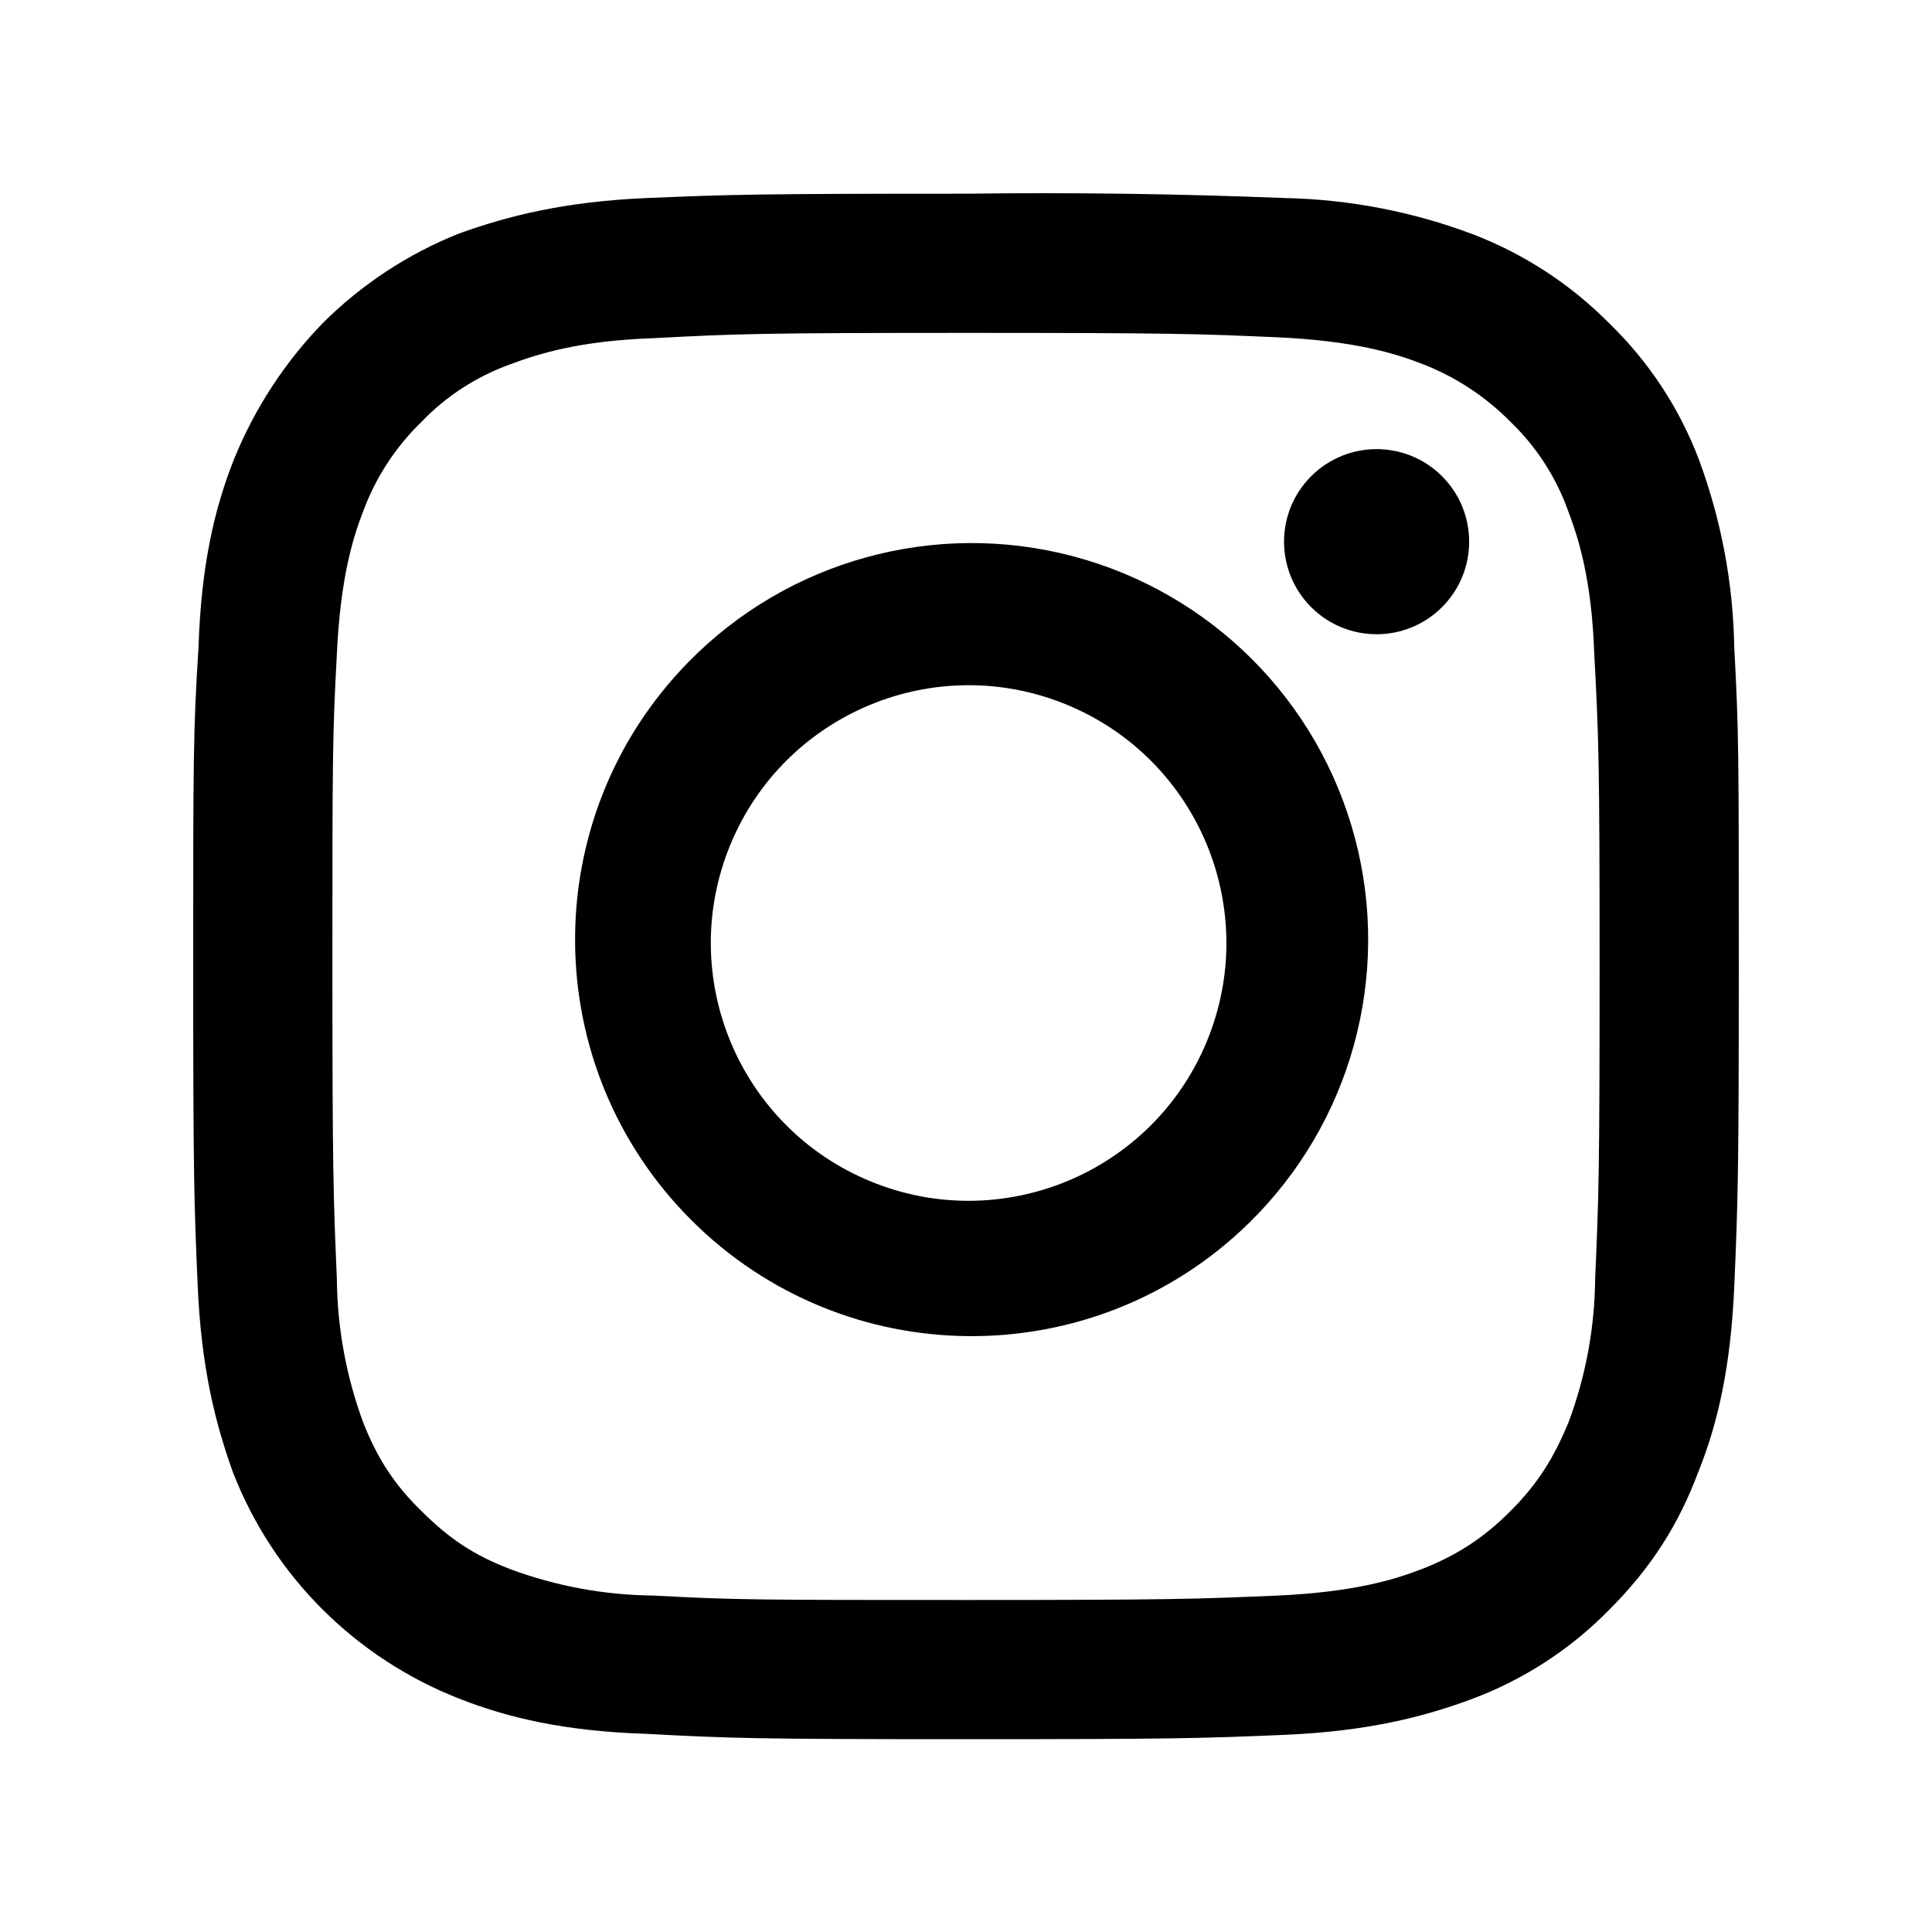
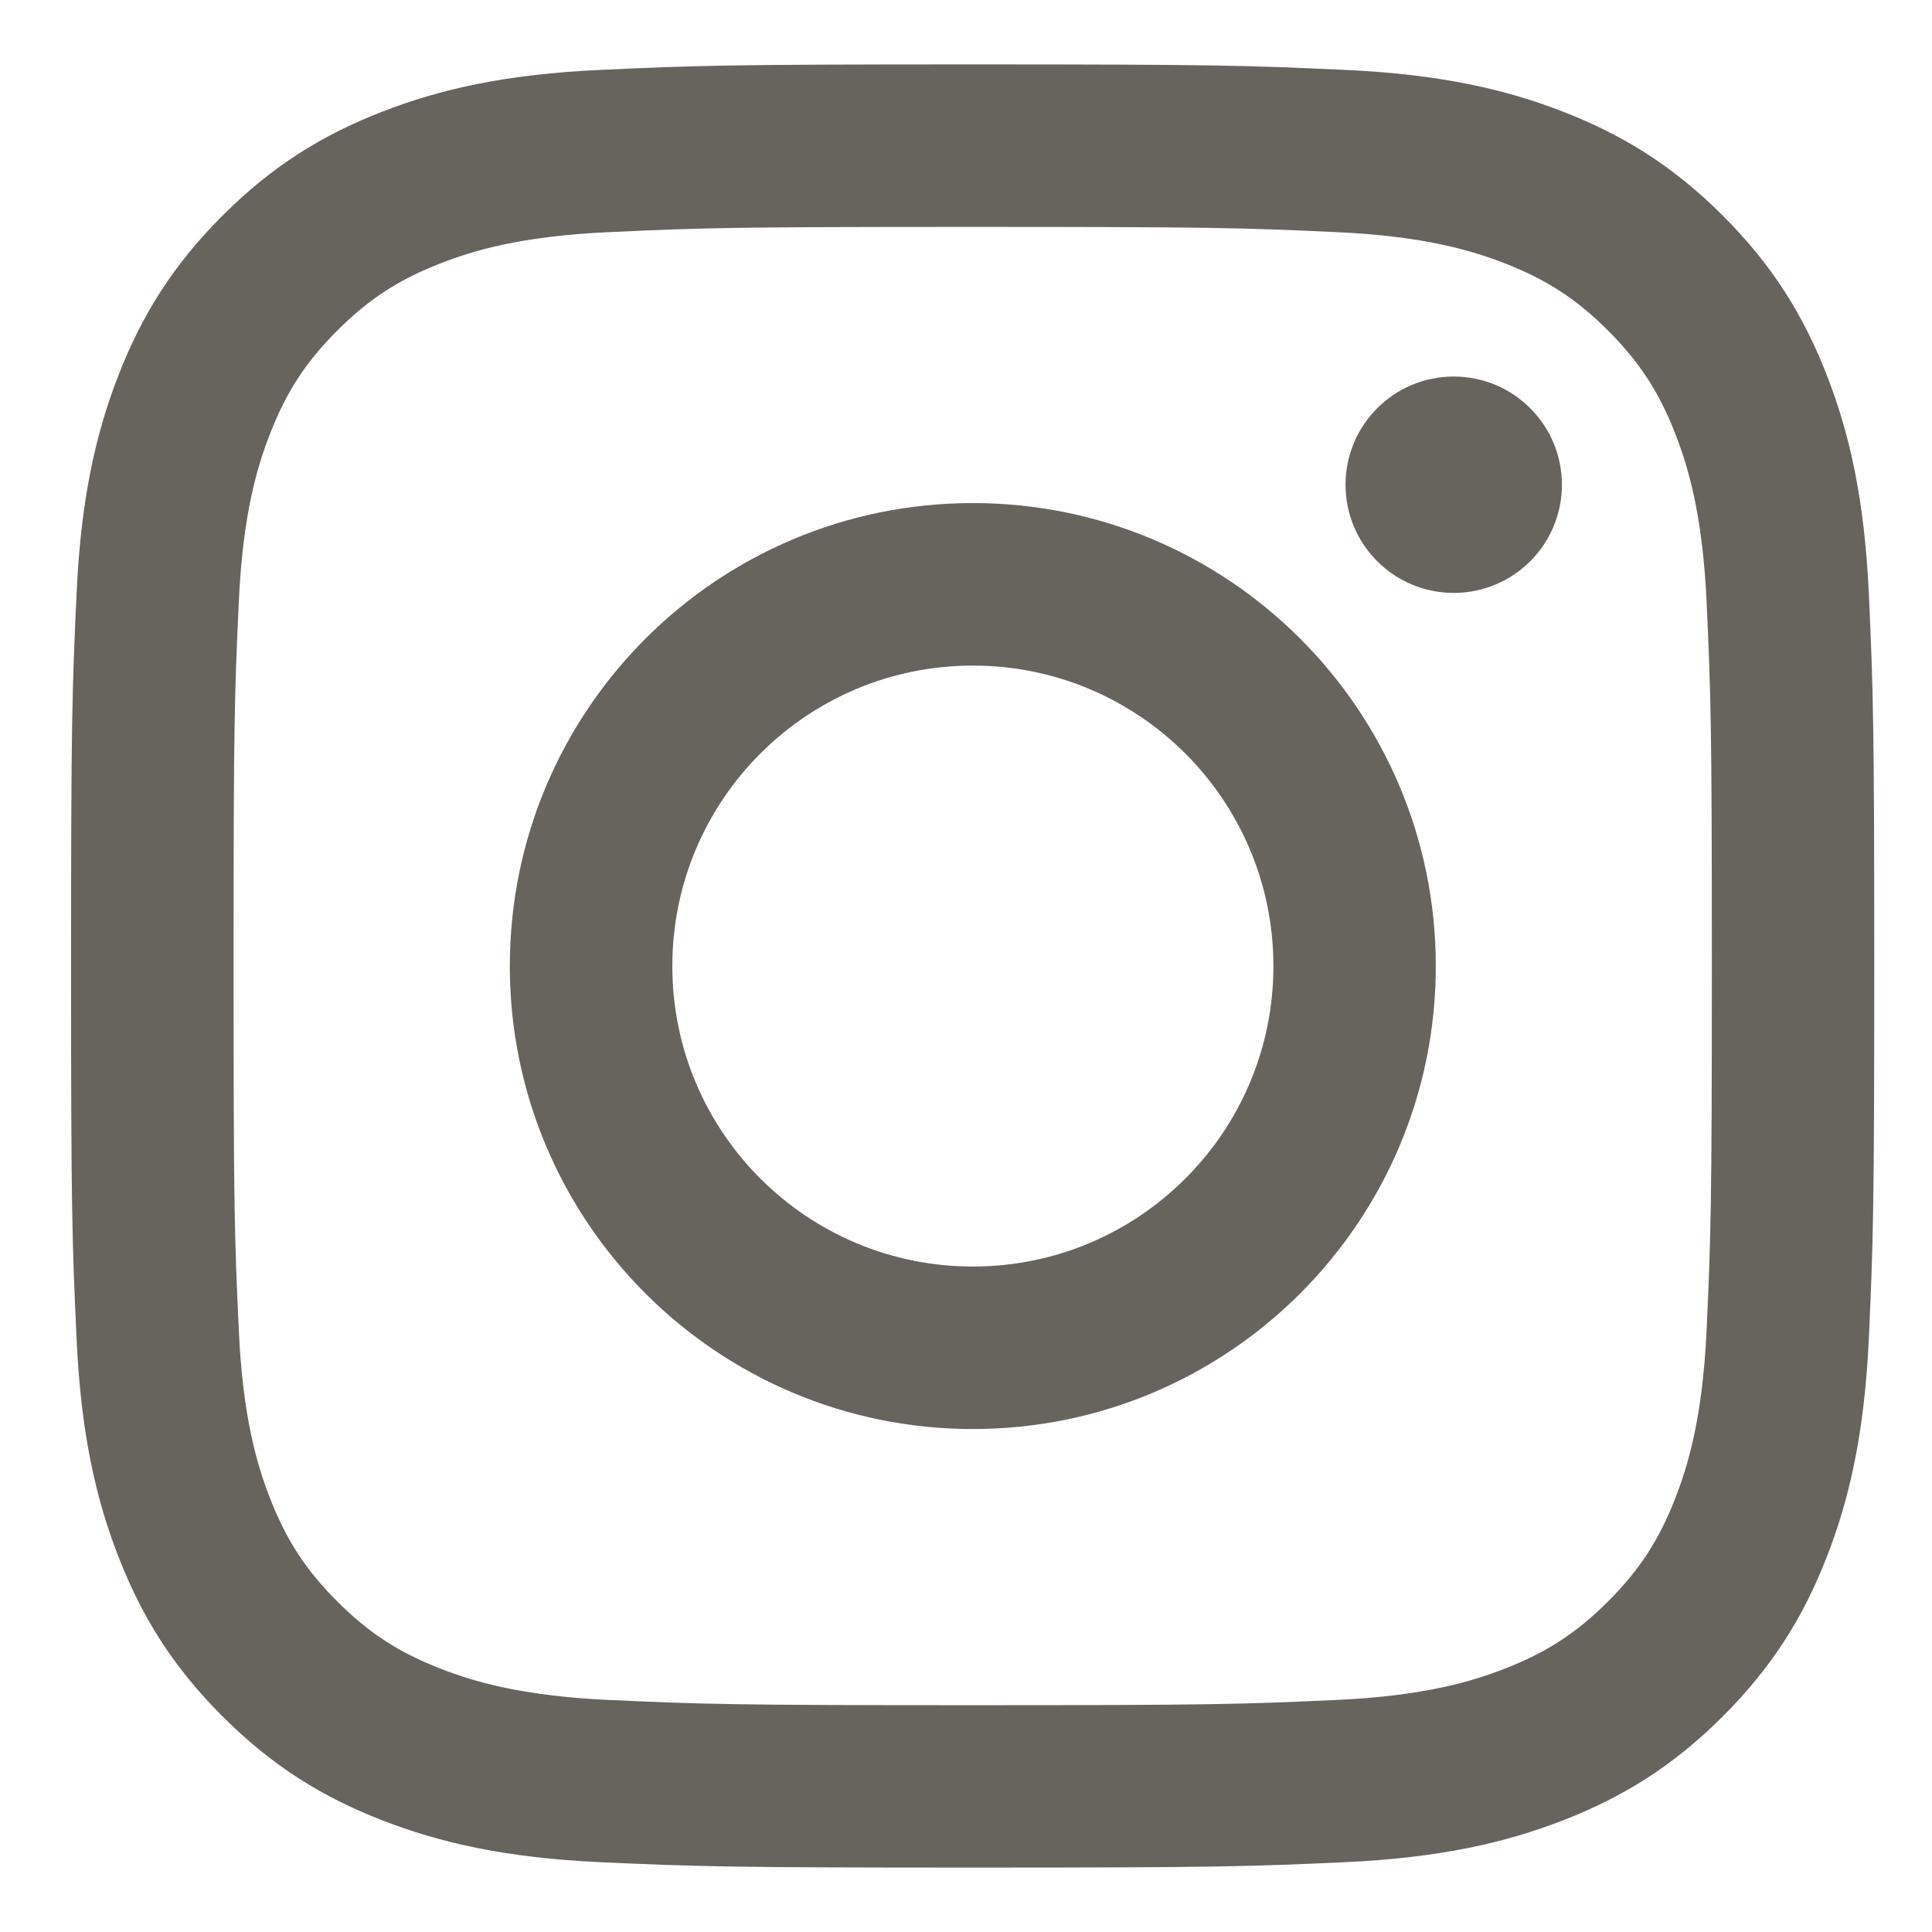
- <svg class="icon icon-instagram" viewBox="0 0 20 20">
-   <path fill="currentColor" fill-rule="evenodd" d="M13.23 3.492c-.84-.037-1.096-.046-3.23-.046-2.144 0-2.39.01-3.238.055-.776.027-1.195.164-1.487.273a2.4 2.4 0 0 0-.912.593 2.5 2.5 0 0 0-.602.922c-.11.282-.238.702-.274 1.486-.046.84-.046 1.095-.046 3.23s.01 2.39.046 3.229c.004.51.097 1.016.274 1.495.145.365.319.639.602.913.282.282.538.456.92.602.474.176.974.268 1.479.273.848.046 1.103.046 3.238.046s2.39-.01 3.23-.046c.784-.036 1.203-.164 1.486-.273.374-.146.648-.329.921-.602.283-.283.447-.548.602-.922.177-.476.27-.979.274-1.486.037-.84.046-1.095.046-3.23s-.01-2.39-.055-3.229c-.027-.784-.164-1.204-.274-1.495a2.4 2.4 0 0 0-.593-.913 2.6 2.6 0 0 0-.92-.602c-.284-.11-.703-.237-1.488-.273ZM6.697 2.05c.857-.036 1.131-.045 3.302-.045a63 63 0 0 1 3.302.045c.664.014 1.321.14 1.943.374a4 4 0 0 1 1.414.922c.41.397.728.88.93 1.414.23.622.354 1.279.365 1.942C18 7.56 18 7.824 18 10.005c0 2.17-.01 2.444-.046 3.292-.036.858-.173 1.442-.374 1.943-.2.53-.474.976-.92 1.423a3.9 3.9 0 0 1-1.415.922c-.51.191-1.095.337-1.943.374-.857.036-1.122.045-3.302.045-2.171 0-2.445-.009-3.302-.055-.849-.027-1.432-.164-1.943-.364a4.15 4.15 0 0 1-1.414-.922 4.1 4.1 0 0 1-.93-1.423c-.183-.51-.329-1.085-.365-1.943C2.009 12.45 2 12.167 2 10.004c0-2.161 0-2.435.055-3.302.027-.848.164-1.432.365-1.942a4.4 4.4 0 0 1 .92-1.414 4.2 4.2 0 0 1 1.415-.93c.51-.183 1.094-.33 1.943-.366Zm.427 4.806a4.105 4.105 0 1 1 5.805 5.805 4.105 4.105 0 0 1-5.805-5.805m1.882 5.371a2.668 2.668 0 1 0 2.042-4.93 2.668 2.668 0 0 0-2.042 4.93m5.922-5.942a.958.958 0 1 1-1.355-1.355.958.958 0 0 1 1.355 1.355" clip-rule="evenodd" />
+ <svg xmlns="http://www.w3.org/2000/svg" width="18" height="18" viewBox="0 0 18 18" fill="none">
+   <path d="M9.062 0.6C6.781 0.6 6.495 0.61 5.599 0.651C4.705 0.691 4.094 0.833 3.56 1.041C3.007 1.256 2.539 1.543 2.072 2.01C1.605 2.477 1.318 2.945 1.103 3.498C0.895 4.032 0.753 4.643 0.713 5.537C0.672 6.433 0.662 6.719 0.662 9C0.662 11.281 0.672 11.568 0.713 12.463C0.753 13.357 0.895 13.968 1.103 14.502C1.318 15.055 1.605 15.523 2.072 15.99C2.539 16.457 3.007 16.744 3.56 16.959C4.094 17.167 4.705 17.309 5.599 17.35C6.495 17.39 6.781 17.4 9.062 17.4C11.343 17.4 11.63 17.39 12.525 17.35C13.419 17.309 14.03 17.167 14.564 16.959C15.117 16.744 15.585 16.457 16.052 15.99C16.519 15.523 16.806 15.055 17.021 14.502C17.229 13.968 17.371 13.357 17.412 12.463C17.452 11.568 17.462 11.281 17.462 9C17.462 6.719 17.452 6.433 17.412 5.537C17.371 4.643 17.229 4.032 17.021 3.498C16.806 2.945 16.519 2.477 16.052 2.01C15.585 1.543 15.117 1.256 14.564 1.041C14.03 0.833 13.419 0.691 12.525 0.651C11.63 0.61 11.343 0.6 9.062 0.6ZM9.062 2.114C11.305 2.114 11.571 2.122 12.456 2.163C13.275 2.2 13.72 2.337 14.016 2.452C14.408 2.604 14.688 2.786 14.982 3.08C15.276 3.374 15.458 3.654 15.61 4.046C15.725 4.342 15.862 4.787 15.9 5.606C15.94 6.492 15.949 6.757 15.949 9C15.949 11.243 15.94 11.509 15.9 12.394C15.862 13.213 15.725 13.658 15.61 13.954C15.458 14.346 15.276 14.626 14.982 14.92C14.688 15.214 14.408 15.396 14.016 15.548C13.72 15.663 13.275 15.8 12.456 15.838C11.571 15.878 11.305 15.887 9.062 15.887C6.819 15.887 6.553 15.878 5.668 15.838C4.849 15.8 4.404 15.663 4.108 15.548C3.716 15.396 3.436 15.214 3.142 14.92C2.848 14.626 2.666 14.346 2.514 13.954C2.399 13.658 2.262 13.213 2.225 12.394C2.184 11.509 2.176 11.243 2.176 9C2.176 6.757 2.184 6.492 2.225 5.606C2.262 4.787 2.399 4.342 2.514 4.046C2.666 3.654 2.848 3.374 3.142 3.08C3.436 2.786 3.716 2.604 4.108 2.452C4.404 2.337 4.849 2.2 5.668 2.163C6.554 2.122 6.819 2.114 9.062 2.114Z" fill="#67645E" />
+   <path d="M9.064 11.8C7.517 11.8 6.264 10.547 6.264 9.001C6.264 7.454 7.517 6.201 9.064 6.201C10.61 6.201 11.864 7.454 11.864 9.001C11.864 10.547 10.61 11.8 9.064 11.8ZM9.064 4.687C6.681 4.687 4.75 6.618 4.75 9.001C4.75 11.383 6.681 13.314 9.064 13.314C11.446 13.314 13.377 11.383 13.377 9.001C13.377 6.618 11.446 4.687 9.064 4.687Z" fill="#67645E" />
+   <path d="M14.552 4.516C14.552 5.073 14.101 5.524 13.544 5.524C12.987 5.524 12.536 5.073 12.536 4.516C12.536 3.96 12.987 3.508 13.544 3.508C14.101 3.508 14.552 3.96 14.552 4.516Z" fill="#67645E" />
</svg>
